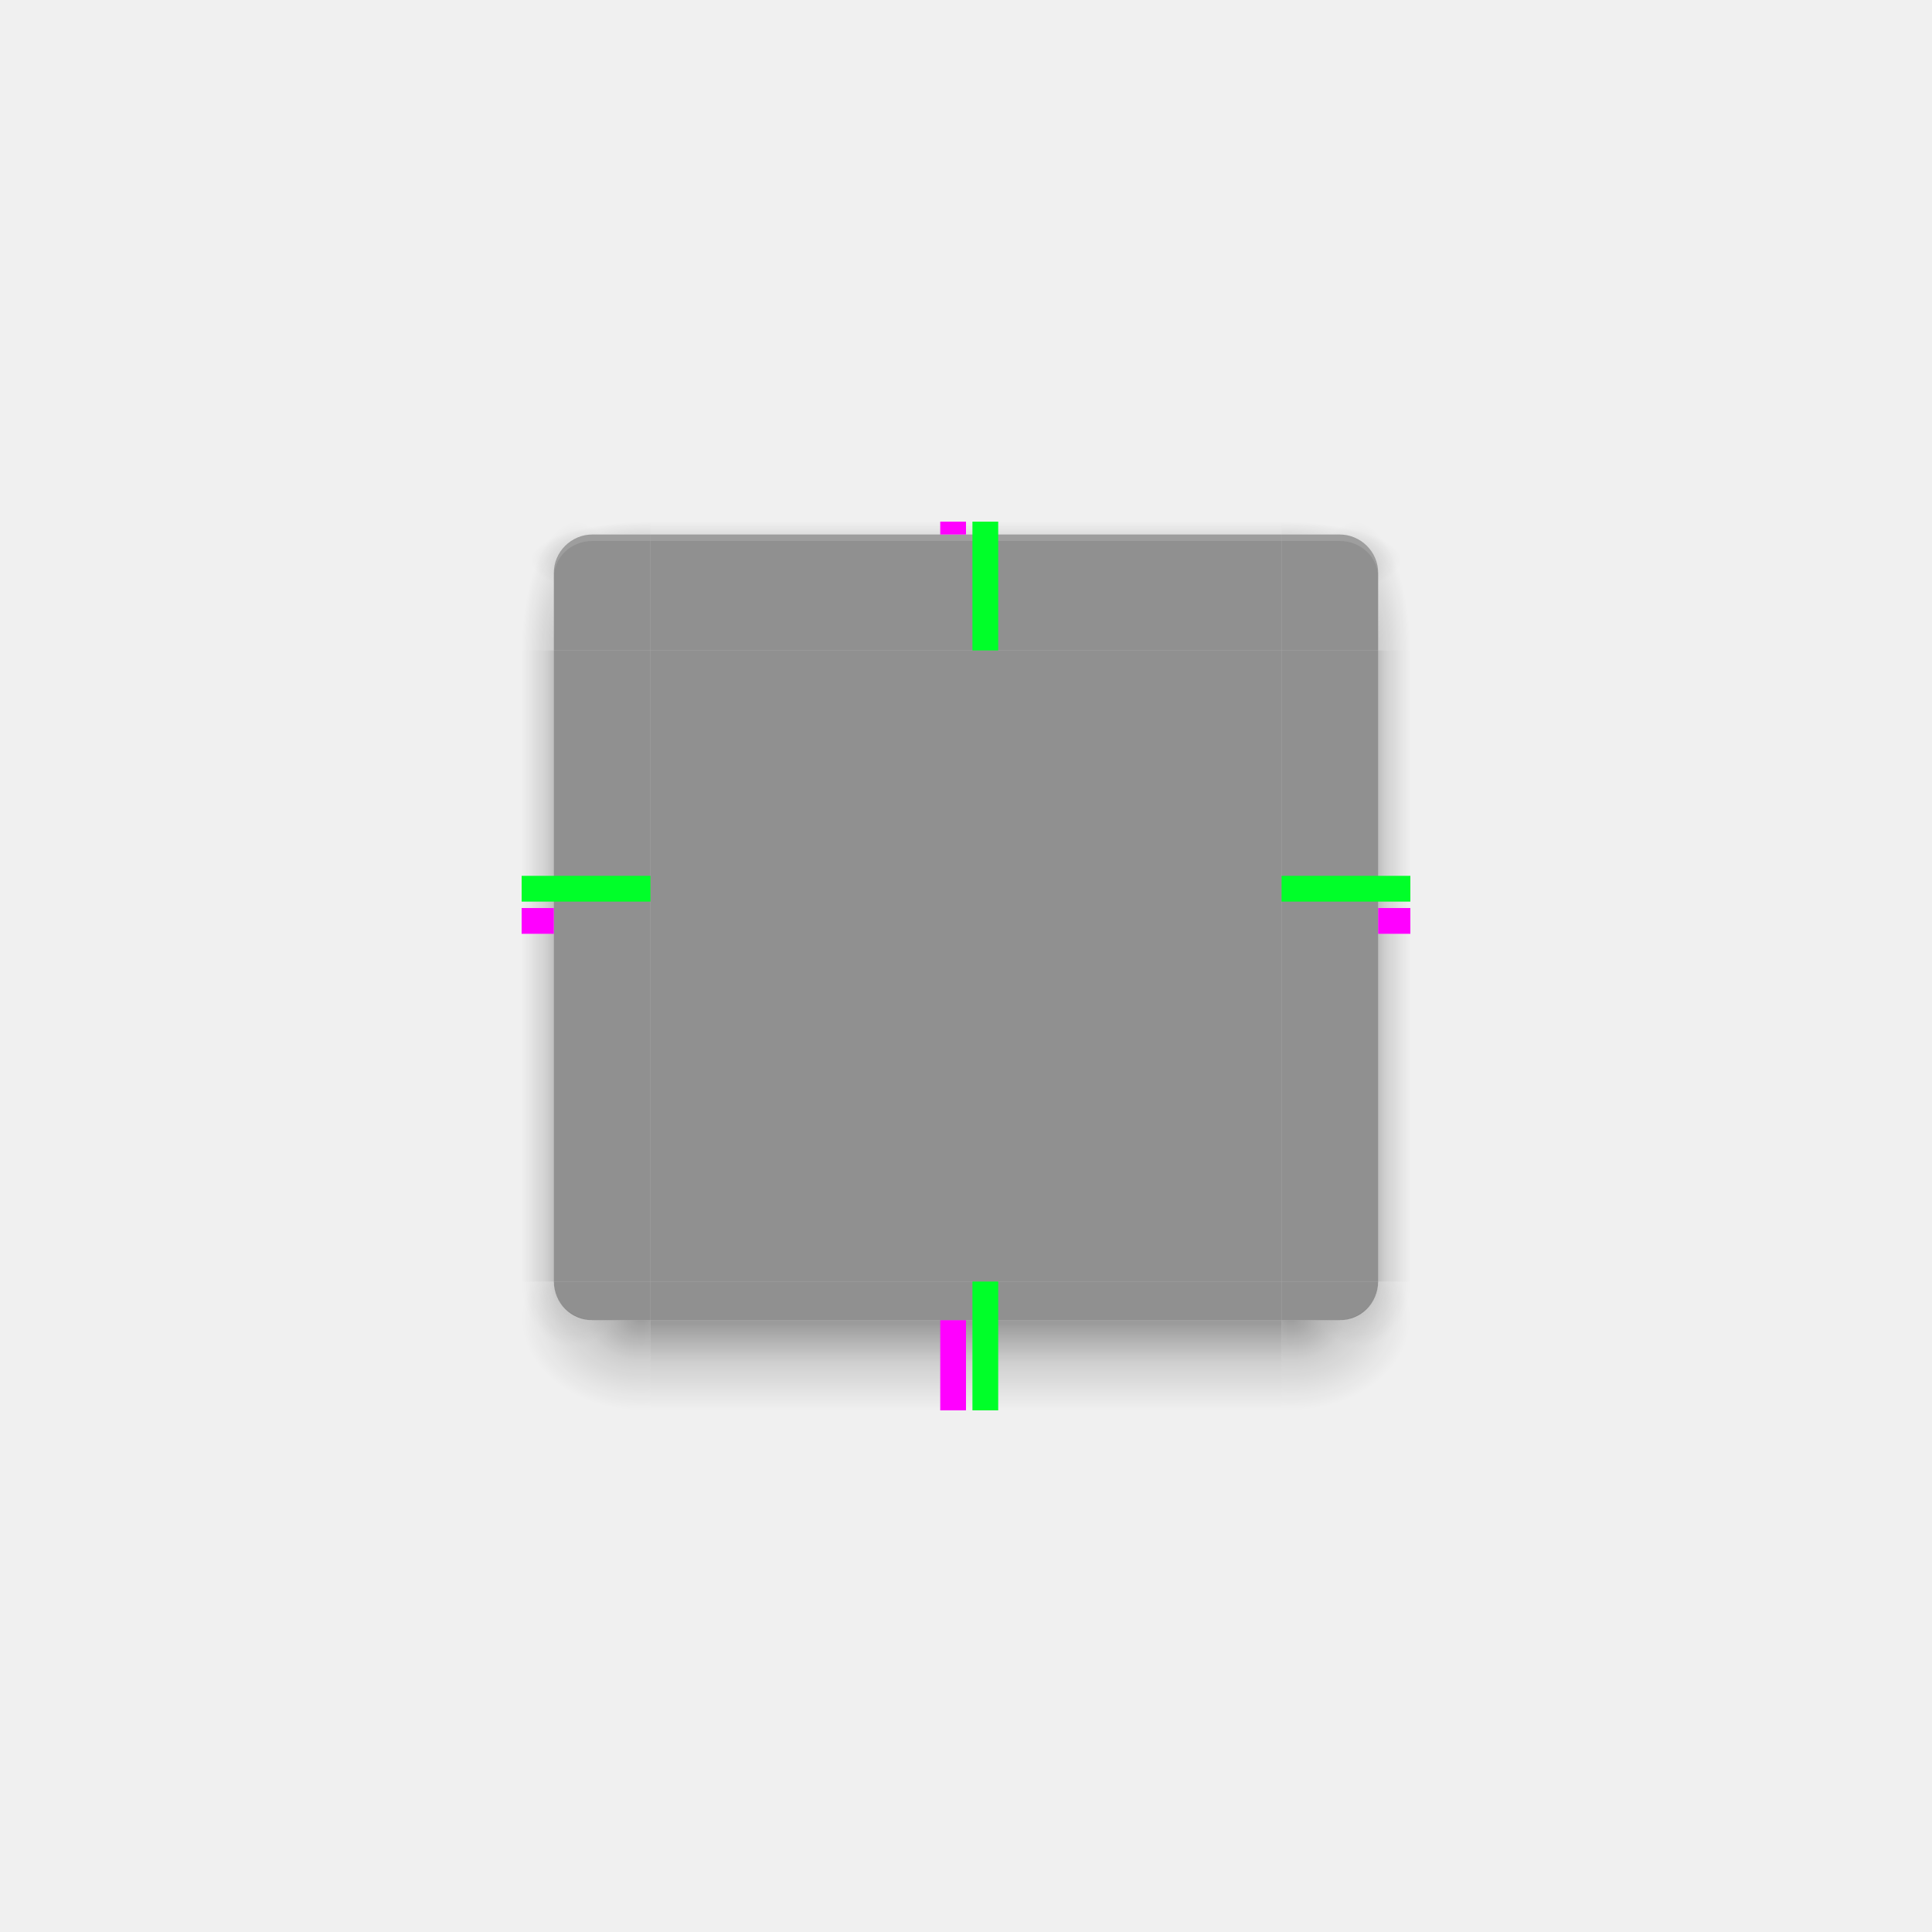
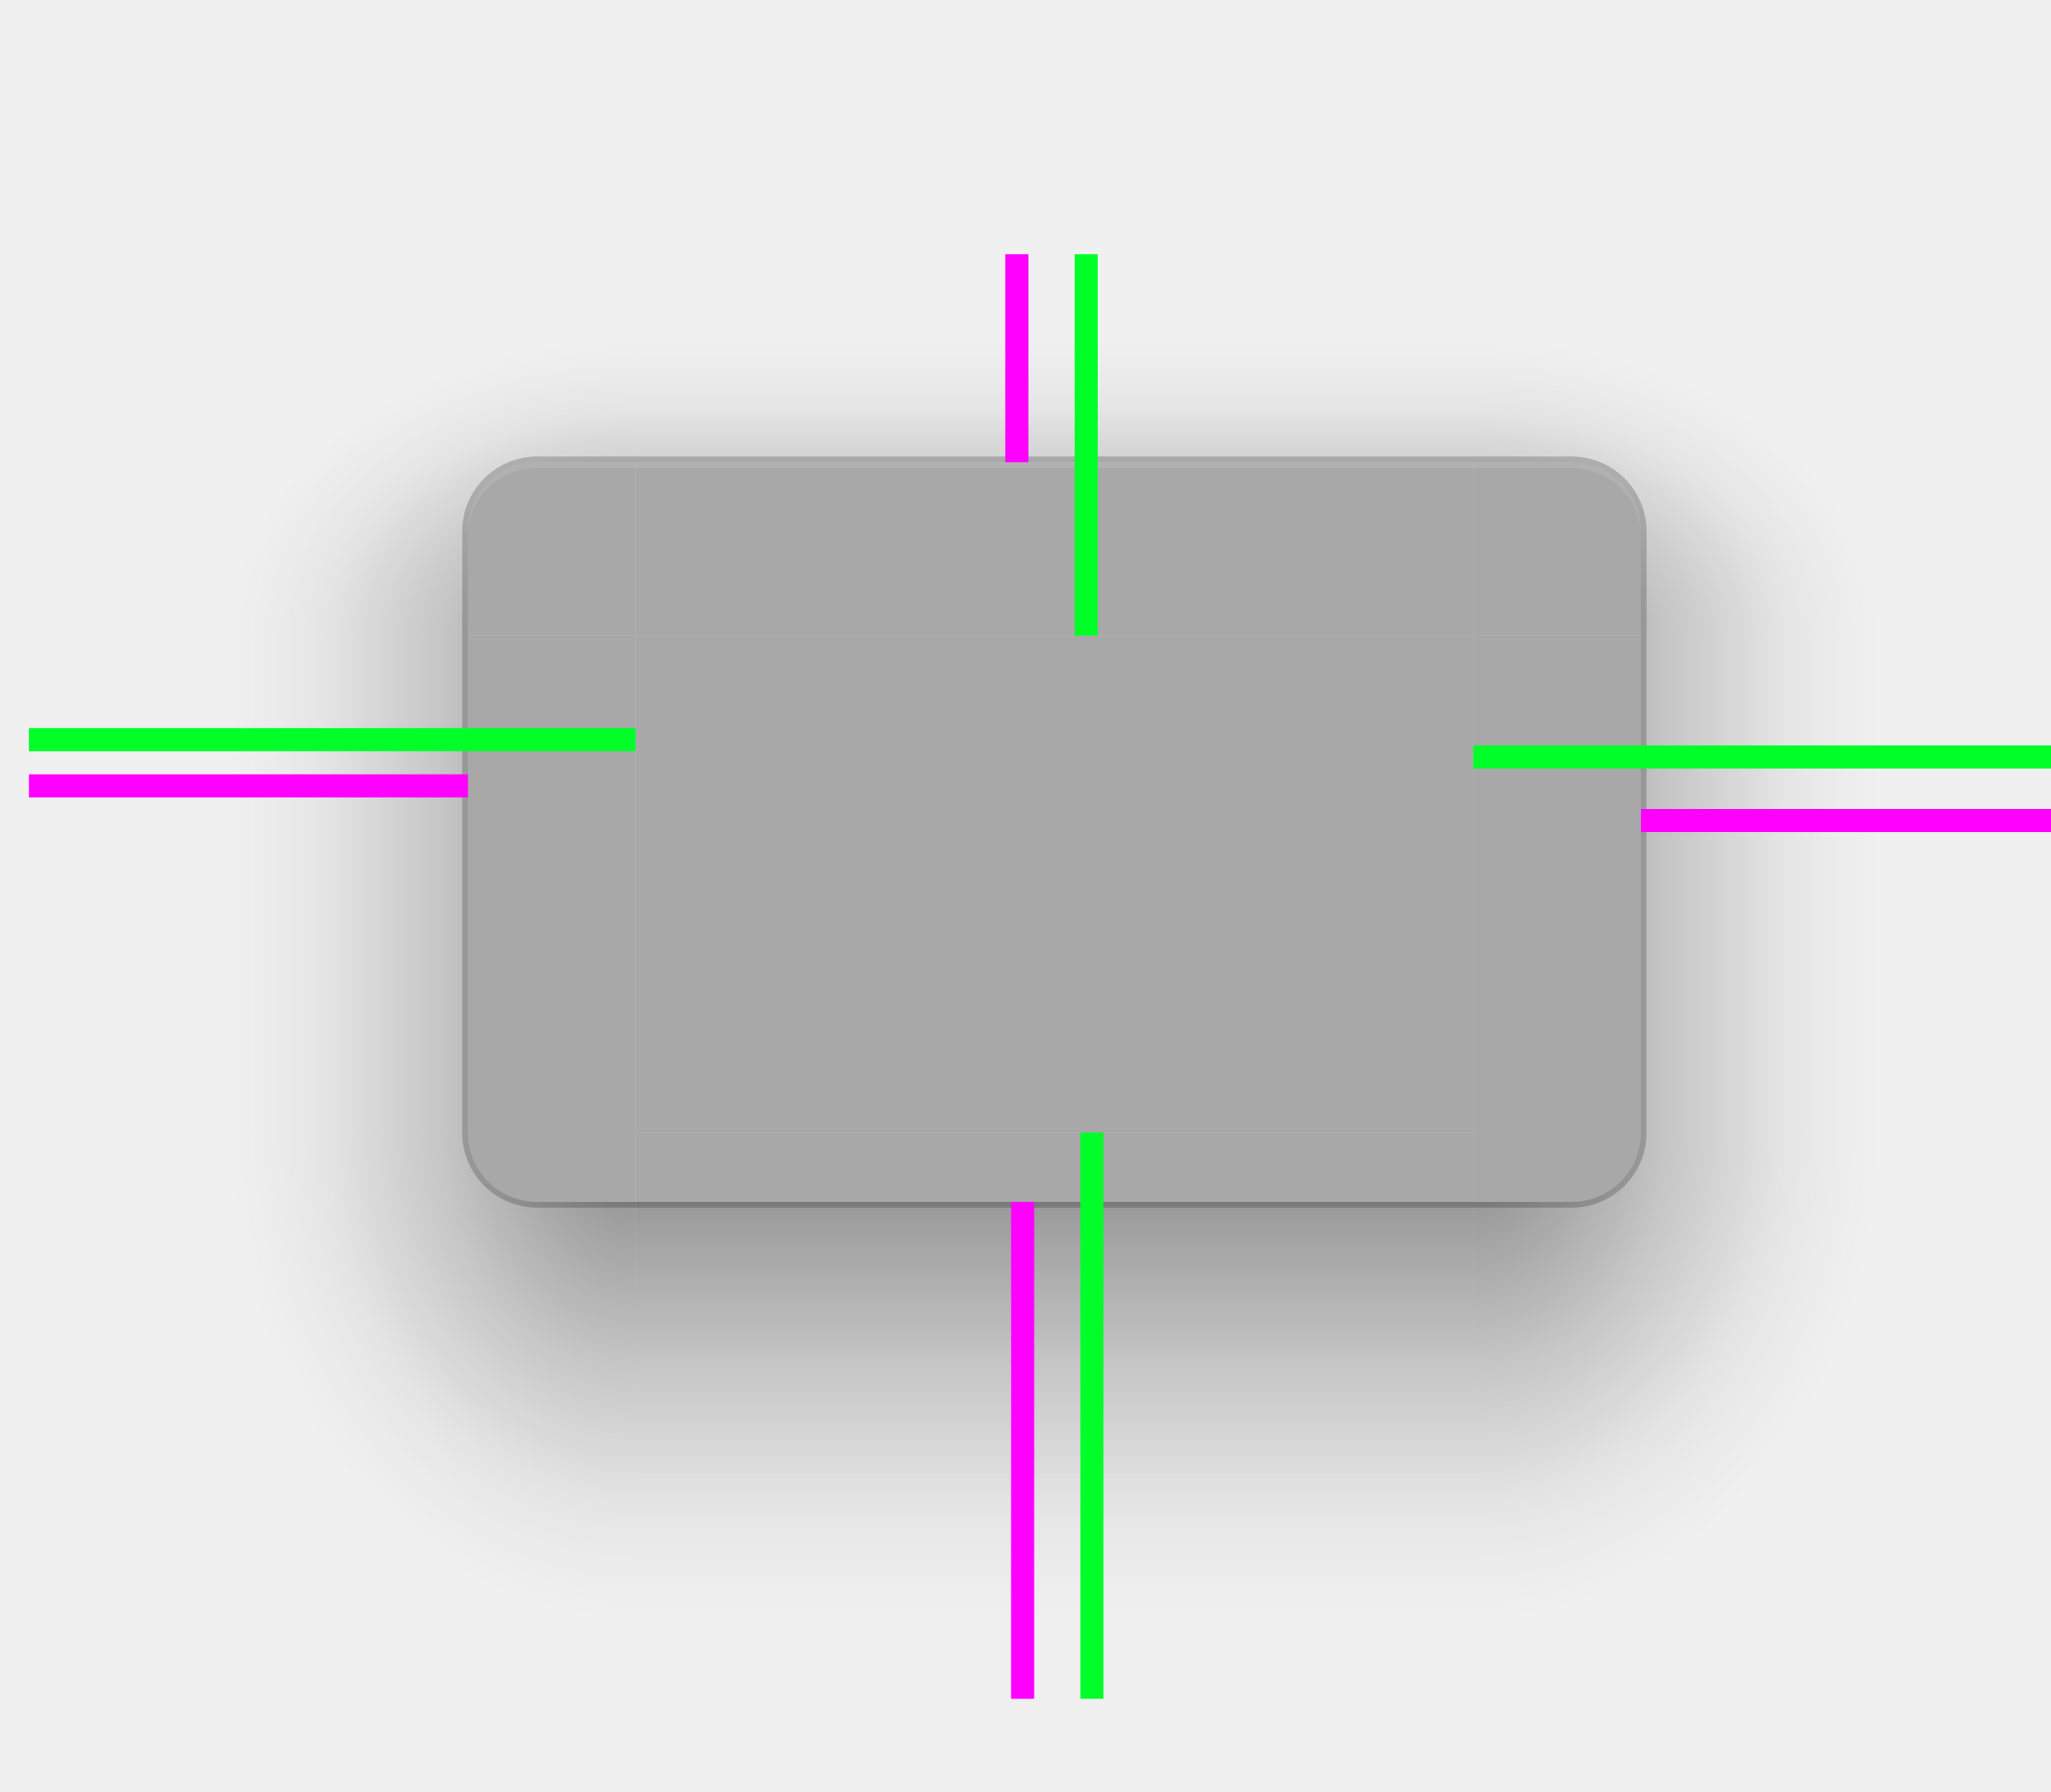
- <svg xmlns="http://www.w3.org/2000/svg" xmlns:xlink="http://www.w3.org/1999/xlink" id="svg4198" width="300" height="300" version="1.1" viewBox="0 0 300 300">
-   <defs id="defs4200">
-     <linearGradient id="linearGradient890">
-       <stop style="stop-opacity:.353" offset="0" id="stop884" />
-       <stop style="stop-opacity:.137" offset="0.701" id="stop886" />
-       <stop style="stop-opacity:0" offset="1" id="stop888" />
+ <svg xmlns="http://www.w3.org/2000/svg" xmlns:xlink="http://www.w3.org/1999/xlink" version="1.0" id="svg3642" height="310" width="355">
+   <defs id="defs3644">
+     <linearGradient id="shadow_active">
+       <stop style="stop-color:#000000;stop-opacity:0.922;" offset="0" id="stop7028" />
+       <stop style="stop-color:#000000;stop-opacity:0.741;" offset="0.125" id="stop7026" />
+       <stop style="stop-color:#000000;stop-opacity:0.602;" offset="0.25" id="stop6834" />
+       <stop style="stop-color:#000000;stop-opacity:0.331;" offset="0.5" id="stop6832" />
+       <stop id="stop6836" offset="0.75" style="stop-color:#000000;stop-opacity:0.108;" />
+       <stop style="stop-color:#000000;stop-opacity:0.039;" offset="0.875" id="stop6894" />
+       <stop style="stop-color:#000000;stop-opacity:0;" offset="1" id="stop6721" />
    </linearGradient>
-     <linearGradient id="linearGradient882">
-       <stop style="stop-opacity:.353" offset="0" id="stop876" />
-       <stop style="stop-opacity:.137" offset="0.5" id="stop878" />
-       <stop style="stop-opacity:0" offset="1" id="stop880" />
+     <linearGradient y2="221.163" x2="398" y1="138.14" x1="398" gradientTransform="matrix(1,0,0,1.011765,0,137.2353)" gradientUnits="userSpaceOnUse" id="linearGradient5688" xlink:href="#shadow_active" />
+     <linearGradient y2="14.583" x2="396" y1="64.167" x1="396" gradientTransform="matrix(1,0,0,1.028569,-215,50.00005)" gradientUnits="userSpaceOnUse" id="linearGradient6612" xlink:href="#shadow_active" />
+     <linearGradient y2="171.744" x2="398" y1="138.14" x1="398" gradientTransform="matrix(1,0,0,1.011765,0,137.1573)" gradientUnits="userSpaceOnUse" id="linearGradient5688-2" xlink:href="#shadow_inactive" />
+     <linearGradient id="shadow_inactive">
+       <stop id="stop6719-25" offset="0" style="stop-color:#000000;stop-opacity:1;" />
+       <stop style="stop-color:#000000;stop-opacity:0.639;" offset="0.25" id="stop6834-1" />
+       <stop style="stop-color:#000000;stop-opacity:0.337;" offset="0.5" id="stop6832-0" />
+       <stop id="stop6836-0" offset="0.75" style="stop-color:#000000;stop-opacity:0.108;" />
+       <stop style="stop-color:#000000;stop-opacity:0.039;" offset="0.875" id="stop6894-7" />
+       <stop style="stop-color:#000000;stop-opacity:0;" offset="1" id="stop6721-4" />
    </linearGradient>
-     <linearGradient id="linearGradient874">
-       <stop style="stop-opacity:.353" offset="0" id="stop868" />
-       <stop style="stop-opacity:.137" offset="0.4" id="stop870" />
-       <stop style="stop-opacity:0" offset="1" id="stop872" />
-     </linearGradient>
-     <radialGradient id="radialGradient1933" cx="52" cy="20.518" r="3" fx="52" fy="20.518" gradientTransform="matrix(5.1222304e-6,-6.666662,2.857143,2.19444e-6,30.94958,1200.031)" gradientUnits="userSpaceOnUse" xlink:href="#linearGradient2643-6" />
-     <linearGradient id="linearGradient2643-6">
-       <stop id="stop2639-7" offset="0" style="stop-opacity:.353" />
-       <stop id="stop2655-5" offset=".45" style="stop-opacity:.137" />
-       <stop id="stop2641-3" offset="1" style="stop-opacity:0" />
-     </linearGradient>
-     <radialGradient id="radialGradient1562" cx="54.702" cy="24.514" r="3" fx="54.702" fy="24.514" gradientTransform="matrix(-4.1595182e-8,-1.999999,6.190497,-1.1695948e-7,-50.75384,948.7652)" gradientUnits="userSpaceOnUse" xlink:href="#linearGradient882" />
-     <radialGradient id="radialGradient1987" cx="52.084" cy="51.595" r="3" fx="52.084" fy="51.595" gradientTransform="matrix(-6.190477,1.5994408e-6,-1.2303386e-6,-4.761903,421.9957,1202.768)" gradientUnits="userSpaceOnUse" xlink:href="#linearGradient2643-6" />
-     <radialGradient id="radialGradient2009" cx="53.027" cy="52.74" r="3" fx="53.027" fy="52.74" gradientTransform="matrix(-2.62889,-0.00525889,0.00666803,-3.333324,227.937,1127.458)" gradientUnits="userSpaceOnUse" xlink:href="#linearGradient2643-6" />
-     <linearGradient id="linearGradient7337" x1="53" x2="53" y1="53.199" y2="59" gradientTransform="matrix(3.0625,0,0,2.333334,-61.31249,833.6955)" gradientUnits="userSpaceOnUse" xlink:href="#linearGradient2643-6" />
-     <linearGradient id="linearGradient7463" x1="53" x2="53" y1="21" y2="18" gradientTransform="matrix(3.0625,0,0,1.999999,-61.31249,797.3622)" gradientUnits="userSpaceOnUse" xlink:href="#linearGradient874" />
-     <linearGradient id="linearGradient2050" x1="50.181" x2="47" y1="35" y2="35" gradientTransform="matrix(2.25,0,0,3.0625,-24.75001,792.1122)" gradientUnits="userSpaceOnUse" xlink:href="#linearGradient2643-6" />
-     <linearGradient id="linearGradient5030" x1="50.181" x2="47" y1="35" y2="35" gradientTransform="matrix(2.25,0,0,3.0625,-24.75001,792.1122)" gradientUnits="userSpaceOnUse" xlink:href="#linearGradient2643-6" />
-     <radialGradient id="radialGradient5032" cx="53.494" cy="24.514" r="3" fx="53.494" fy="24.514" gradientTransform="matrix(0,-3.347414,6.190497,1.9729625e-8,-50.75384,1022.471)" gradientUnits="userSpaceOnUse" xlink:href="#linearGradient890" />
-     <radialGradient id="radialGradient5034" cx="52" cy="20.518" r="3" fx="52" fy="20.518" gradientTransform="matrix(5.1222304e-6,-6.666662,2.857143,2.19444e-6,30.94958,1200.031)" gradientUnits="userSpaceOnUse" xlink:href="#linearGradient2643-6" />
-     <radialGradient id="radialGradient5044" cx="53.027" cy="52.74" r="3" fx="53.027" fy="52.74" gradientTransform="matrix(-2.62889,-0.00525889,0.00666803,-3.333324,227.937,1127.458)" gradientUnits="userSpaceOnUse" xlink:href="#linearGradient2643-6" />
-     <radialGradient id="radialGradient5046" cx="52.084" cy="51.595" r="3" fx="52.084" fy="51.595" gradientTransform="matrix(-6.190477,1.5994408e-6,-1.2303386e-6,-4.761903,421.9957,1202.768)" gradientUnits="userSpaceOnUse" xlink:href="#linearGradient2643-6" />
-     <radialGradient xlink:href="#linearGradient2643-6" id="radialGradient937" gradientUnits="userSpaceOnUse" gradientTransform="matrix(5.1222304e-6,-6.666662,2.857143,2.19444e-6,30.94958,1200.031)" cx="52" cy="20.518" fx="52" fy="20.518" r="3" />
-     <radialGradient xlink:href="#linearGradient2643-6" id="radialGradient949" gradientUnits="userSpaceOnUse" gradientTransform="matrix(-2.62889,-0.00525889,0.00666803,-3.333324,227.937,1127.458)" cx="53.027" cy="52.74" fx="53.027" fy="52.74" r="3" />
+     <linearGradient y2="30" x2="396" y1="66" x1="396" gradientTransform="translate(200,5)" gradientUnits="userSpaceOnUse" id="linearGradient6612-5" xlink:href="#shadow_inactive" />
+     <linearGradient y2="99" x2="279.414" y1="99" x1="348.493" gradientTransform="matrix(1.013333,0,0,1,-3.265006,140)" gradientUnits="userSpaceOnUse" id="linearGradient1126" xlink:href="#shadow_active" />
+     <radialGradient r="17.5" fy="80.417" fx="296.477" cy="80.417" cx="296.477" gradientTransform="matrix(9.4919759e-7,-2.914276,4.000001,1.1504403e-6,-211.6671,980.0163)" gradientUnits="userSpaceOnUse" id="radialGradient1306" xlink:href="#shadow_active" />
+     <linearGradient y2="99.015" x2="304.086" y1="99.015" x1="348.493" gradientTransform="matrix(1.013333,0,0,1,-3.265006,140)" gradientUnits="userSpaceOnUse" id="linearGradient1389" xlink:href="#shadow_inactive" />
+     <radialGradient r="17.5" fy="178.723" fx="48.271" cy="178.723" cx="48.271" gradientTransform="matrix(-4.000002,3.2964352e-6,1.0208917e-6,-4.799999,303.0833,1053.871)" gradientUnits="userSpaceOnUse" id="radialGradient965" xlink:href="#shadow_active" />
+     <radialGradient r="17.5" fy="181.177" fx="48.271" cy="181.177" cx="48.271" gradientTransform="matrix(-2.571429,8.7200345e-7,-2.0148289e-7,-1.942856,594.1251,548.0007)" gradientUnits="userSpaceOnUse" id="radialGradient967" xlink:href="#shadow_inactive" />
+     <radialGradient r="17.5" fy="80.417" fx="296.451" cy="80.417" cx="296.451" gradientTransform="matrix(-3.7607938e-7,-2.057117,2.571432,-5.1233137e-7,263.2141,725.8343)" gradientUnits="userSpaceOnUse" id="radialGradient969" xlink:href="#shadow_inactive" />
+     <linearGradient y2="99" x2="279.414" y1="99" x1="348.493" gradientTransform="matrix(1.013333,0,0,1,-3.265006,140)" gradientUnits="userSpaceOnUse" id="linearGradient968" xlink:href="#shadow_active" />
+     <linearGradient y2="99.015" x2="304.086" y1="99.015" x1="348.493" gradientTransform="matrix(1.013333,0,0,1,-3.265006,140)" gradientUnits="userSpaceOnUse" id="linearGradient1012" xlink:href="#shadow_inactive" />
  </defs>
-   <path style="fill:#000000;fill-opacity:1;fill-rule:evenodd;stroke:none;opacity:0.4" id="decoration-center" d="m 101,101 v 98 h 98 v -98 z" />
-   <g id="decoration-left" transform="translate(0,-752.3622)">
-     <path style="color:#000000;line-height:normal;font-family:Sans;text-indent:0;text-align:start;text-transform:none;fill:url(#linearGradient2050);stroke:none;stroke-width:1.153" id="path5066" d="m 81,853.362 v 98 h 5 v -98 z" />
-     <path style="fill:#000000;fill-opacity:1;fill-rule:evenodd;stroke:none;stroke-width:0.725;opacity:0.4" id="path5064" d="m 101,951.362 v -97.999 H 86 v 98 z" />
+   <g transform="translate(0,-90)" id="layer1">
+     <g transform="translate(140,-31.063)" id="decoration-inactive-topleft">
+       <path transform="translate(-140,115.063)" d="m 365,50 v 66 h 76 V 98 c 0,-6.648 5.352,-12 12,-12 h 17 V 50 Z" style="opacity:0.5;fill:url(#radialGradient969);fill-opacity:1;stroke:none" id="rect6520-3-2-6" />
+       <g id="6utrh-9">
+         <g transform="translate(0,1)" id="decoration-toplefthaerty-5">
+           <g id="49093u-9" transform="translate(-19,25)">
+             <path transform="translate(-121,89.063)" d="m 453,86 c -6.648,0 -12,5.352 -12,12 V 115.936 116 h 29 V 86 Z" style="opacity:0.3;fill:#000000;fill-opacity:1;stroke:none;stroke-width:1" id="rect5073-4-9-6" />
+           </g>
+         </g>
+       </g>
+       <path transform="translate(-140,121.063)" d="M 453 79 C 445.798 79 440 84.798 440 92 L 440 110 L 441 110 L 441 92 C 441 85.352 446.352 80 453 80 L 470 80 L 470 79 L 453 79 z " style="opacity:0.2;fill:#000000;fill-opacity:1;stroke:none" id="path202" />
+     </g>
+     <g id="decoration-right" transform="matrix(-1,0,0,1,604.875,3)">
+       <path style="opacity:0.5;fill:url(#linearGradient968);fill-opacity:1;stroke:none;stroke-width:1.007" d="m 244.875,197 v 86 h 76 v -86 z" id="path960" />
+       <path transform="matrix(-1,0,0,1,604.875,81)" d="m 284,116 v 86 h 1 v -86 z" style="opacity:0.2;fill:#000000;fill-opacity:1;stroke:none" id="path962" />
+       <path style="opacity:0.3;fill:#000000;fill-opacity:1;stroke:none" d="m 576,121 v 86 h 29 v -86 z" id="path964" transform="translate(-255.125,76)" />
+     </g>
+     <g id="g4418" style="display:none" transform="translate(-1453.445,-465.2191)" />
+     <g id="layer2" style="display:inline" transform="translate(-1453.445,-465.2191)" />
+     <g transform="translate(975.6159,-1945.099)" id="g2424" style="display:none" />
+     <g transform="translate(975.6159,-1945.099)" id="g2426" style="display:inline" />
+     <g transform="translate(1021.594,-976.2358)" id="g3429" />
+     <g transform="translate(2807.884,-592.7777)" id="g19758" />
+     <g transform="translate(3912.709,-1471.047)" id="g3935" />
+     <g transform="translate(1514.84,-1486.394)" id="g8459" />
+     <g transform="translate(164.0222,-157.7826)" id="g28391" />
+     <g transform="translate(1268.847,-1036.052)" id="g28393" />
+     <g transform="translate(-1129.022,-1051.399)" id="g28395" />
+     <g transform="translate(2310.522,-165.7826)" id="g6598" />
+     <g transform="translate(3415.347,-1044.052)" id="g6640" />
+     <g transform="translate(1017.478,-1059.399)" id="g6716" />
+     <g style="opacity:0.459" transform="matrix(1,0,0,-1,-153.4451,295.1744)" id="g6850" />
+     <g transform="translate(-1919.565,-153.3622)" style="display:none" id="g4240" />
+     <g transform="translate(-1919.565,-153.3622)" style="display:inline" id="g4242" />
+     <g style="display:none" id="g4244" transform="translate(509.496,-1633.242)" />
+     <g style="display:inline" id="g4246" transform="translate(509.496,-1633.242)" />
+     <g id="g4248" transform="translate(555.4738,-664.3789)" />
+     <g id="g4250" transform="translate(2341.764,-280.9208)" />
+     <g id="g4252" transform="translate(3446.59,-1159.19)" />
+     <g id="g4254" transform="translate(1048.72,-1174.537)" />
+     <g id="g4256" transform="translate(-302.0977,154.0743)" />
+     <g id="g4258" transform="translate(802.7275,-724.1951)" />
+     <g id="g4260" transform="translate(-1595.142,-739.5423)" />
+     <g id="g4262" transform="translate(1844.402,146.0743)" />
+     <g id="g4264" transform="translate(2949.227,-732.1951)" />
+     <g id="g4266" transform="translate(551.3578,-747.5423)" />
+     <g id="g4268" transform="matrix(1,0,0,-1,-619.565,607.0312)" style="opacity:0.459" />
+     <g transform="translate(-215,9)" id="decoration-bottom">
+       <path id="path6217-8" d="m 325,289 v 86 h 145 v -86 z" style="opacity:0.5;fill:url(#linearGradient5688);fill-opacity:1;stroke:none;stroke-width:1.006" />
+       <path style="opacity:0.2;fill:#000000;fill-opacity:1;stroke:none;stroke-width:0.414" d="M 470,289 H 325 v 1 h 145 z" id="path6214-7" />
+       <path style="opacity:0.3;fill:#000000;fill-opacity:1;stroke:none;stroke-width:1.414" d="M 470,277 H 325 v 12 h 145 z" id="path6211-7" />
+     </g>
+     <path id="decoration-center" d="m 110,200 v 86 h 145 v -86 z" style="opacity:0.3;fill:#000000;fill-opacity:1;stroke:none" />
+     <g transform="translate(-215,-5.99995)" id="decoration-top">
+       <path transform="translate(215,89.99995)" d="M 110,50 V 86 H 255 V 50 Z" style="opacity:0.5;fill:url(#linearGradient6612);fill-opacity:1;stroke:none;stroke-width:1.014" id="path6055-5" />
+       <path transform="translate(215,89.99995)" d="m 110,85 v 1 h 145 v -1 z" style="opacity:0.2;fill:#000000;fill-opacity:1;stroke:none" id="path6098-4" />
+       <path id="path6092-3" d="m 325,176 v 30 h 145 v -30 z" style="opacity:0.3;fill:#000000;fill-opacity:1;stroke:none;stroke-width:1" />
+       <path style="opacity:0.1;fill:#ffffff;fill-opacity:1;stroke:none;stroke-width:0.183" d="m 325,176 v 1 h 145 v -1 z" id="path966" />
+     </g>
+     <g transform="translate(-239.875,3)" id="decoration-left">
+       <path id="path6345-1" d="m 244.875,197 v 86 h 76 v -86 z" style="opacity:0.5;fill:url(#linearGradient1126);fill-opacity:1;stroke:none;stroke-width:1.007" />
+       <path transform="translate(239.875,81)" d="m 80,116 v 86 h 1 v -86 z" style="opacity:0.2;fill:#000000;fill-opacity:1;stroke:none" id="path6342-6" />
+       <path transform="translate(-255.125,76)" id="path6339-9" d="m 576,121 v 86 h 29 v -86 z" style="opacity:0.3;fill:#000000;fill-opacity:1;stroke:none" />
+     </g>
+     <g transform="translate(145,9.07798)" id="decoration-inactive-bottom">
+       <path id="path6217-8-2" d="m 325,288.922 v 86 h 145 v -86 z" style="opacity:0.5;fill:url(#linearGradient5688-2);fill-opacity:1;stroke:none;stroke-width:1.006" />
+       <path style="opacity:0.2;fill:#000000;fill-opacity:1;stroke:none;stroke-width:0.392" d="M 470,288.922 H 325 v 1 h 145 z" id="path6214-7-4" />
+       <path style="opacity:0.3;fill:#000000;fill-opacity:1;stroke:none;stroke-width:1.414" d="M 470,276.922 H 325 v 12 h 145 z" id="path6211-7-5" />
+     </g>
+     <path id="decoration-inactive-center" d="m 470,200 v 86 h 145 v -86 z" style="opacity:0.3;fill:#000000;fill-opacity:1;stroke:none" />
+     <g transform="translate(145,-6)" id="decoration-inactive-top">
+       <path id="path6055-5-5" transform="translate(-200,135)" d="M 525,5 V 41 H 670 V 5 Z" style="opacity:0.5;fill:url(#linearGradient6612-5);fill-opacity:1;stroke:none" />
+       <path id="path6098-4-8" style="opacity:0.2;fill:#000000;fill-opacity:1;stroke:none" d="m 470,85 v 1 h 145 v -1 z" transform="translate(-145,90)" />
+       <path id="path6092-3-3" d="m 325,176 v 30 h 145 v -30 z" style="opacity:0.3;fill:#000000;fill-opacity:1;stroke:none;stroke-width:1" />
+     </g>
+     <g transform="translate(120.125,2.98452)" id="decoration-inactive-left">
+       <path id="path6345-1-1" d="m 244.875,197.015 v 86 l 76,-0.015 v -85.985 z" style="opacity:0.5;fill:url(#linearGradient1389);fill-opacity:1;stroke:none;stroke-width:1.007" />
+       <path style="opacity:0.2;fill:#000000;fill-opacity:1;stroke:none;stroke-width:0.447" d="m 319.875,197.015 v 86 h 1 v -86 z" id="path6342-6-6" />
+       <path id="path6339-9-9" d="m 320.875,197.015 v 86 h 29 v -86 z" style="opacity:0.3;fill:#000000;fill-opacity:1;stroke:none" />
+     </g>
+     <g id="decoration-bottomleft" transform="translate(-385,-4.000015)">
+       <path d="m 466,290 c 0,6.648 5.352,12 12,12 h 17 v -12 z" style="opacity:0.3;fill:#000000;fill-opacity:1;stroke:none;stroke-width:1" id="rect7023-1" />
+       <g id="hrh-6" transform="matrix(1,0,0,0.9993211,165,-10.66658)">
+         <path transform="matrix(1,0,0,1.000679,220,104.7377)" d="M 5 196 L 5 294 L 110 294 L 110 208 L 93 208 C 86.352 208 81 202.648 81 196 L 5 196 z " style="opacity:0.5;fill:url(#radialGradient965);fill-opacity:1;stroke:none" id="rect5099-9-5" />
+         <g transform="translate(-20,24)" id="decoration-bottomleft57547-54-5">
+           <g id="g6659-3-3-0" />
+         </g>
+         <path d="M 80 196 C 80 203.202 85.798 209 93 209 L 110 209 L 110 208 L 93 208 C 86.352 208 81 202.648 81 196 L 80 196 z " style="opacity:0.2;fill:#000000;fill-opacity:1;stroke:none" id="path168" transform="matrix(1,0,0,1.000679,220,104.7377)" />
+       </g>
+     </g>
+     <g id="decoration-inactive-bottomleft">
+       <path transform="translate(0,90)" d="m 441,196 c 0,6.648 5.352,12 12,12 h 14 3 v -12 z" style="opacity:0.3;fill:#000000;fill-opacity:1;stroke:none;stroke-width:1.414" id="path4207" />
+       <g id="hrh-3" transform="matrix(1,0,0,0.9993211,140,-14.60409)">
+         <path transform="matrix(1,0,0,1.000679,-140,104.6752)" d="m 365,196 v 98 h 105 v -86 h -3 -14 c -6.648,0 -12,-5.352 -12,-12 z" style="opacity:0.5;fill:url(#radialGradient967);fill-opacity:1;stroke:none" id="rect5099-9-6" />
+         <g transform="translate(-20,24)" id="decoration-bottomleft57547-54-2">
+           <g id="g6659-3-3-4" />
+         </g>
+         <path transform="matrix(1,0,0,1.000679,-140,104.6752)" d="m 440,196 c 0,7.202 5.798,13 13,13 h 14 l 3,-1e-5 V 208 h -3 -14 c -6.648,0 -12,-5.352 -12,-12 z" style="opacity:0.2;fill:#000000;fill-opacity:1;stroke:none" id="path188" />
+       </g>
+     </g>
+     <rect y="134" x="174" height="36" width="4" id="shadow-hint-top-margin" style="opacity:1;fill:#ff00ff;fill-opacity:1;stroke:none;stroke-width:0.447" />
+     <rect y="298" x="175" height="86" width="4" id="shadow-hint-bottom-margin" style="opacity:1;fill:#ff00ff;fill-opacity:1;stroke:none;stroke-width:1.183" />
+     <rect y="230" x="284" height="4" width="76" id="shadow-hint-right-margin" style="opacity:1;fill:#ff00ff;fill-opacity:1;stroke:none;stroke-width:0.707" />
+     <rect y="224" x="5" height="4" width="76" id="shadow-hint-left-margin" style="opacity:1;fill:#ff00ff;fill-opacity:1;stroke:none;stroke-width:0.707" />
+     <rect style="fill:#00ff29;fill-opacity:1;stroke:none;stroke-width:1.085" y="134" x="186" height="66" width="4" id="hint-top-margin" />
+     <rect style="fill:#00ff29;fill-opacity:1;stroke:none;stroke-width:1.119" y="286" x="187" height="98" width="4" id="hint-bottom-margin" />
+     <rect style="fill:#00ff29;fill-opacity:1;stroke:none;stroke-width:1.085" transform="rotate(90)" y="-360" x="219" height="105" width="4" id="hint-right-margin" />
+     <rect style="fill:#00ff29;fill-opacity:1;stroke:none;stroke-width:1.085" transform="rotate(90)" y="-110" x="216" height="105" width="4" id="hint-left-margin" />
+     <g id="decoration-topleft" transform="matrix(-1,0,0,1,535,-31.0625)">
+       <path transform="matrix(-1,0,0,1,535,115.0625)" d="m 5,50 v 66 H 81 V 98 c 0,-6.648 5.352,-12 12,-12 h 17 V 50 Z" style="opacity:0.5;fill:url(#radialGradient1306);fill-opacity:1;stroke:none" id="path1019" />
+       <g id="g1027" transform="translate(250)">
+         <g transform="matrix(-1,0,0,1,524,26)" id="g1025">
+           <path transform="translate(239,89.0625)" d="m 93,86 c -6.648,0 -12,5.352 -12,12 v 18 h 29 V 86 Z" style="opacity:0.3;fill:#000000;fill-opacity:1;stroke:none;stroke-width:1" id="path1023" />
+           <path id="path961" style="opacity:0.1;fill:#ffffff;fill-opacity:1;stroke:none;stroke-width:1" d="M 93 80 C 86.352 80 81 85.352 81 92 L 81 92.6 C 81 86.173 86.352 81 93 81 L 110 81 L 110 80 L 93 80 z " transform="translate(239,95.0625)" />
+         </g>
+       </g>
+       <path transform="matrix(-1,0,0,1,535,115.0625)" d="m 93,85 c -7.202,0 -13,5.798 -13,13 v 18 h 1 V 98 c 0,-6.648 5.352,-12 12,-12 h 17 v -1 z" style="opacity:0.2;fill:#000000;fill-opacity:1;stroke:none" id="path187" />
+     </g>
+     <g id="decoration-inactive-right" transform="matrix(-1,0,0,1,964.875,2.98452)">
+       <path style="opacity:0.5;fill:url(#linearGradient1012);fill-opacity:1;stroke:none;stroke-width:1.007" d="m 244.875,197.015 v 86 l 76,-0.015 v -85.985 z" id="path1004" />
+       <path id="path1006" d="m 319.875,197.015 v 86 h 1 v -86 z" style="opacity:0.2;fill:#000000;fill-opacity:1;stroke:none;stroke-width:0.447" />
+       <path style="opacity:0.3;fill:#000000;fill-opacity:1;stroke:none" d="m 320.875,197.015 v 86 h 29 v -86 z" id="path1008" />
+     </g>
+     <use height="100%" width="100%" transform="matrix(-1,0,0,1,365,0)" id="decoration-topright" xlink:href="#decoration-topleft" y="0" x="0" />
+     <use height="100%" width="100%" transform="matrix(-1,0,0,1,1085,0)" id="decoration-inactive-topright" xlink:href="#decoration-inactive-topleft" y="0" x="0" />
+     <use height="100%" width="100%" transform="matrix(-1,0,0,1,365,0)" id="decoration-bottomright" xlink:href="#decoration-bottomleft" y="0" x="0" />
+     <use height="100%" width="100%" transform="matrix(-1,0,0,1,1085,0)" id="decoration-inactive-bottomright" xlink:href="#decoration-inactive-bottomleft" y="0" x="0" />
  </g>
-   <g id="decoration-top" transform="translate(0,-752.3622)">
-     <path style="fill:#000000;fill-opacity:1;fill-rule:evenodd;stroke:none;stroke-width:0.888;opacity:0.4" id="path1620" d="M 101.001,853.362 H 199 v -18 h -98 z" />
-     <path style="color:#000000;line-height:normal;font-family:Sans;text-indent:0;text-align:start;text-transform:none;fill:url(#linearGradient7463);stroke:none;stroke-width:0.628" id="path1622" d="m 199,833.362 h -98 v 2 h 98 z" />
-     <path d="M 101.001,836.362 H 199 v -1 h -98 z" id="path897" style="fill:#ebebeb;fill-opacity:1;fill-rule:evenodd;stroke:none;stroke-width:0.888;opacity:0.15" />
-   </g>
-   <g id="decoration-bottom" transform="translate(0,-752.3622)">
-     <path style="color:#000000;line-height:normal;font-family:Sans;text-indent:0;text-align:start;text-transform:none;fill:url(#linearGradient7337);stroke:none;stroke-width:1.355" id="path1628" d="m 101,971.362 h 98 v -14 h -98 z" />
-     <path style="fill:#000000;fill-opacity:1;fill-rule:evenodd;stroke:none;stroke-width:0.512;opacity:0.4" id="path1626" d="M 198.999,951.362 H 101 v 6 h 98 z" />
-   </g>
-   <g id="decoration-bottomleft" transform="translate(0,-752.3622)">
-     <path style="color:#000000;line-height:normal;font-family:Sans;text-indent:0;text-align:start;text-transform:none;opacity:0.6;fill:url(#radialGradient949);stroke:none;stroke-width:0.864" id="path2007" d="M 101,971.362 H 81 v -20 h 5 c 0,4 3.61,6.094 6.429,6 L 101,957.076 Z" />
-     <path style="color:#000000;line-height:normal;font-family:Sans;text-indent:0;text-align:start;text-transform:none;fill:url(#radialGradient1987);stroke:none;stroke-width:0.864" id="path1818" d="M 101,971.362 H 81 v -20 h 5 c 0,4 3.615,6.205 6.429,6 H 101 Z" />
-     <path style="fill:#000000;fill-opacity:1;fill-rule:evenodd;stroke:none;stroke-width:0.462;opacity:0.4" d="M 86 199 C 86 202.324 88.676 205 92 205 L 101 205 L 101 199 L 86 199 z " id="path1816" transform="translate(0,752.3622)" />
-   </g>
-   <g id="decoration-topleft" transform="translate(0,-752.3622)">
-     <path style="color:#000000;line-height:normal;font-family:Sans;text-indent:0;text-align:start;text-transform:none;fill:url(#radialGradient937);stroke:none;stroke-width:0.462" id="path5072" d="M 101,833.362 H 81 v 20 h 5 v -11.429 c 0,-4.286 3,-6.914 6.429,-6.571 L 101,836.219 Z" />
-     <path style="color:#000000;line-height:normal;font-family:Sans;text-indent:0;text-align:start;text-transform:none;fill:url(#radialGradient1562);stroke:none;stroke-width:0.462" id="path1558" d="M 101,833.362 H 81 v 20 h 5.714 L 86,841.934 c -0.212,-3.393 2,-6.571 6.429,-6.571 H 101 Z" />
-     <path style="fill:#000000;fill-opacity:1;fill-rule:evenodd;stroke:none;stroke-width:0.462;opacity:0.4" d="M 92 83 C 88.676 83 86 85.676 86 89 L 86 99 L 86 101 L 88 101 L 99 101 L 101 101 L 101 99 L 101 85 L 101 83 L 99 83 L 92 83 z " id="path5070" transform="translate(0,752.3622)" />
-     <path style="fill:#ebebeb;fill-opacity:1;fill-rule:evenodd;stroke:none;stroke-width:0.462;opacity:0.15" d="M 92 83 C 88.676 83 86 85.676 86 89 L 86 89.666 C 86 86.527 88.676 84 92 84 L 99 84 L 101 84 L 101 83 L 99 83 L 92 83 z " id="path876" transform="translate(0,752.3622)" />
-   </g>
-   <g id="decoration-right" transform="matrix(-1,0,0,1,300,-752.3622)">
-     <path style="color:#000000;line-height:normal;font-family:Sans;text-indent:0;text-align:start;text-transform:none;fill:url(#linearGradient5030);stroke:none;stroke-width:1.153" id="path5018" d="m 81,853.362 v 98 h 5 v -98 z" />
-     <path style="opacity:0.4;fill:#000000;fill-opacity:1;fill-rule:evenodd;stroke:none;stroke-width:0.725" id="path5020" d="m 101,951.362 v -97.999 H 86 v 98 z" />
-   </g>
-   <rect style="opacity:1;fill:#ff00ff;fill-opacity:1;stroke:none;stroke-width:0.447" id="shadow-hint-top-margin" width="4" height="2" x="146" y="81" />
-   <rect style="opacity:1;fill:#ff00ff;fill-opacity:1;stroke:none;stroke-width:1.183" id="shadow-hint-bottom-margin" width="4" height="14" x="146" y="205" />
-   <rect style="opacity:1;fill:#ff00ff;fill-opacity:1;stroke:none;stroke-width:0.707" id="shadow-hint-right-margin" width="5" height="4" x="214" y="141" />
-   <rect style="opacity:1;fill:#ff00ff;fill-opacity:1;stroke:none;stroke-width:0.707" id="shadow-hint-left-margin" width="5" height="4" x="81" y="141" />
-   <rect id="hint-top-margin" width="4" height="20" x="151" y="81" style="fill:#00ff29;fill-opacity:1;stroke:none;stroke-width:1.085" />
-   <rect id="hint-bottom-margin" width="4" height="20" x="151" y="199" style="fill:#00ff29;fill-opacity:1;stroke:none;stroke-width:1.085" />
-   <rect id="hint-right-margin" width="4" height="20" x="136" y="-219" transform="rotate(90)" style="fill:#00ff29;fill-opacity:1;stroke:none;stroke-width:1.085" />
-   <rect id="hint-left-margin" width="4" height="20" x="136" y="-101" transform="rotate(90)" style="fill:#00ff29;fill-opacity:1;stroke:none;stroke-width:1.085" />
-   <use x="0" y="0" xlink:href="#decoration-topleft" id="decoration-topright" transform="matrix(-1,0,0,1,300,0)" width="100%" height="100%" />
-   <use x="0" y="0" xlink:href="#decoration-bottomleft" id="decoration-bottomright" transform="matrix(-1,0,0,1,300,0)" width="100%" height="100%" />
</svg>
